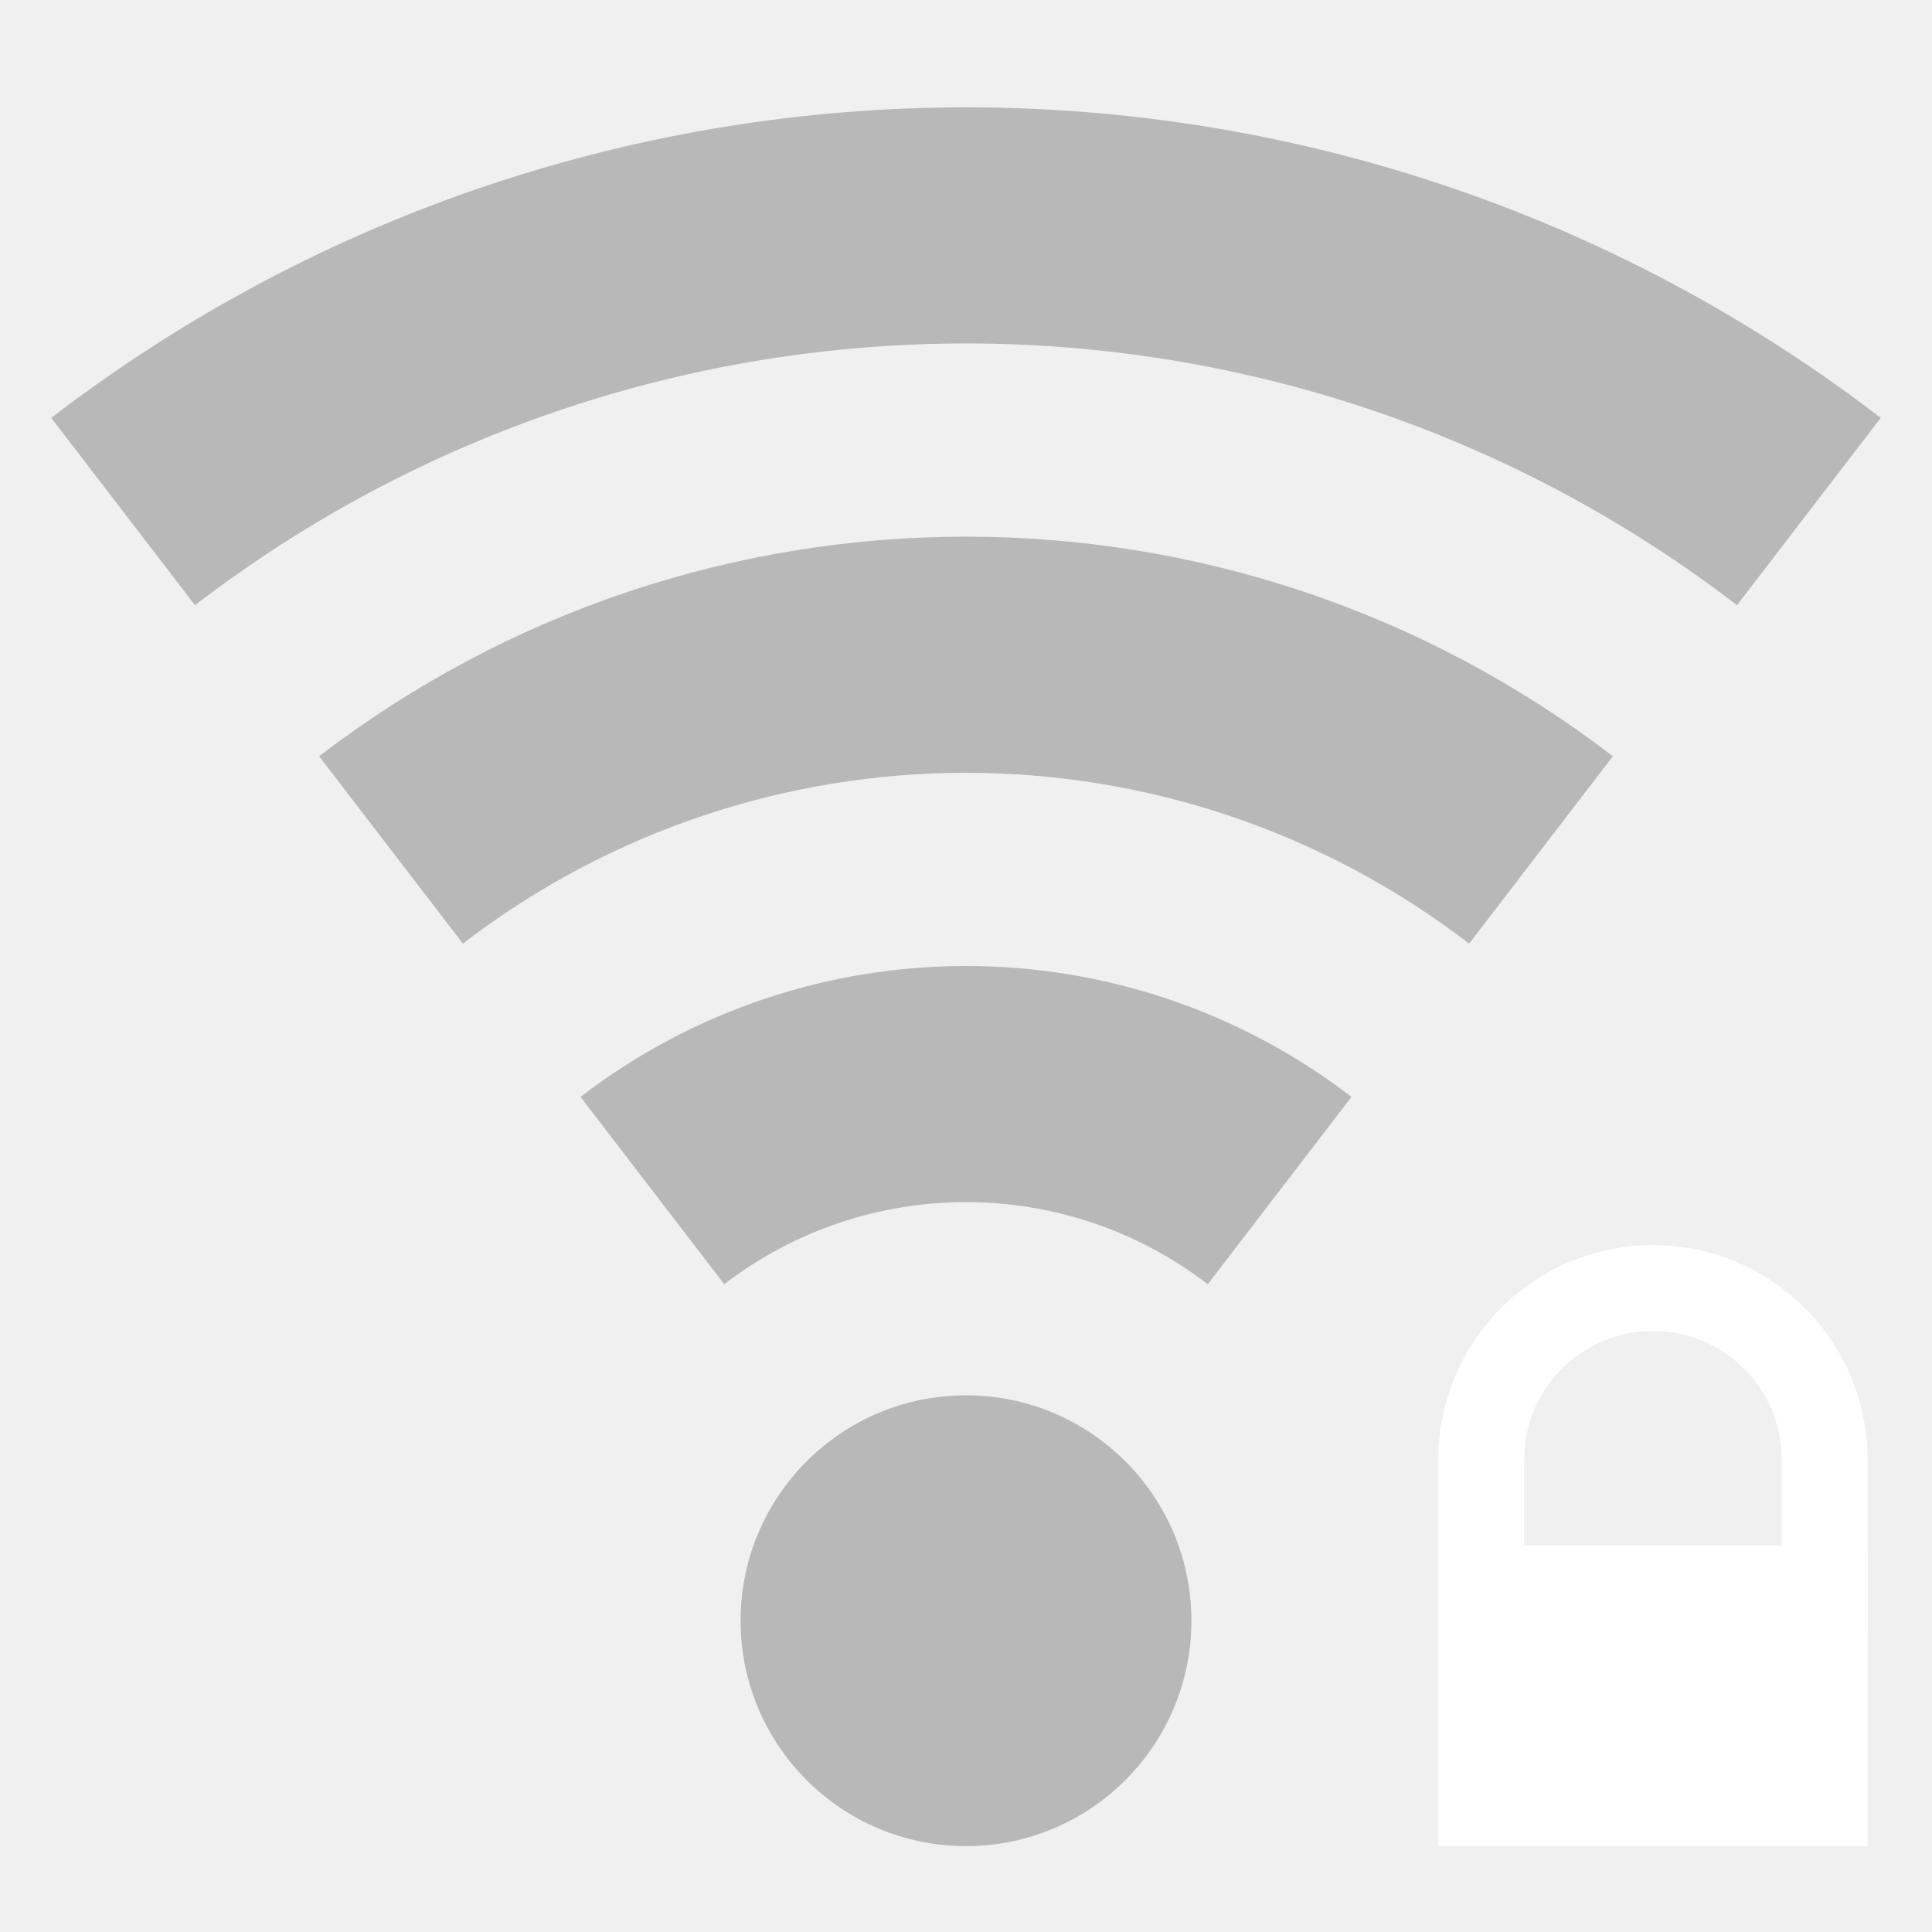
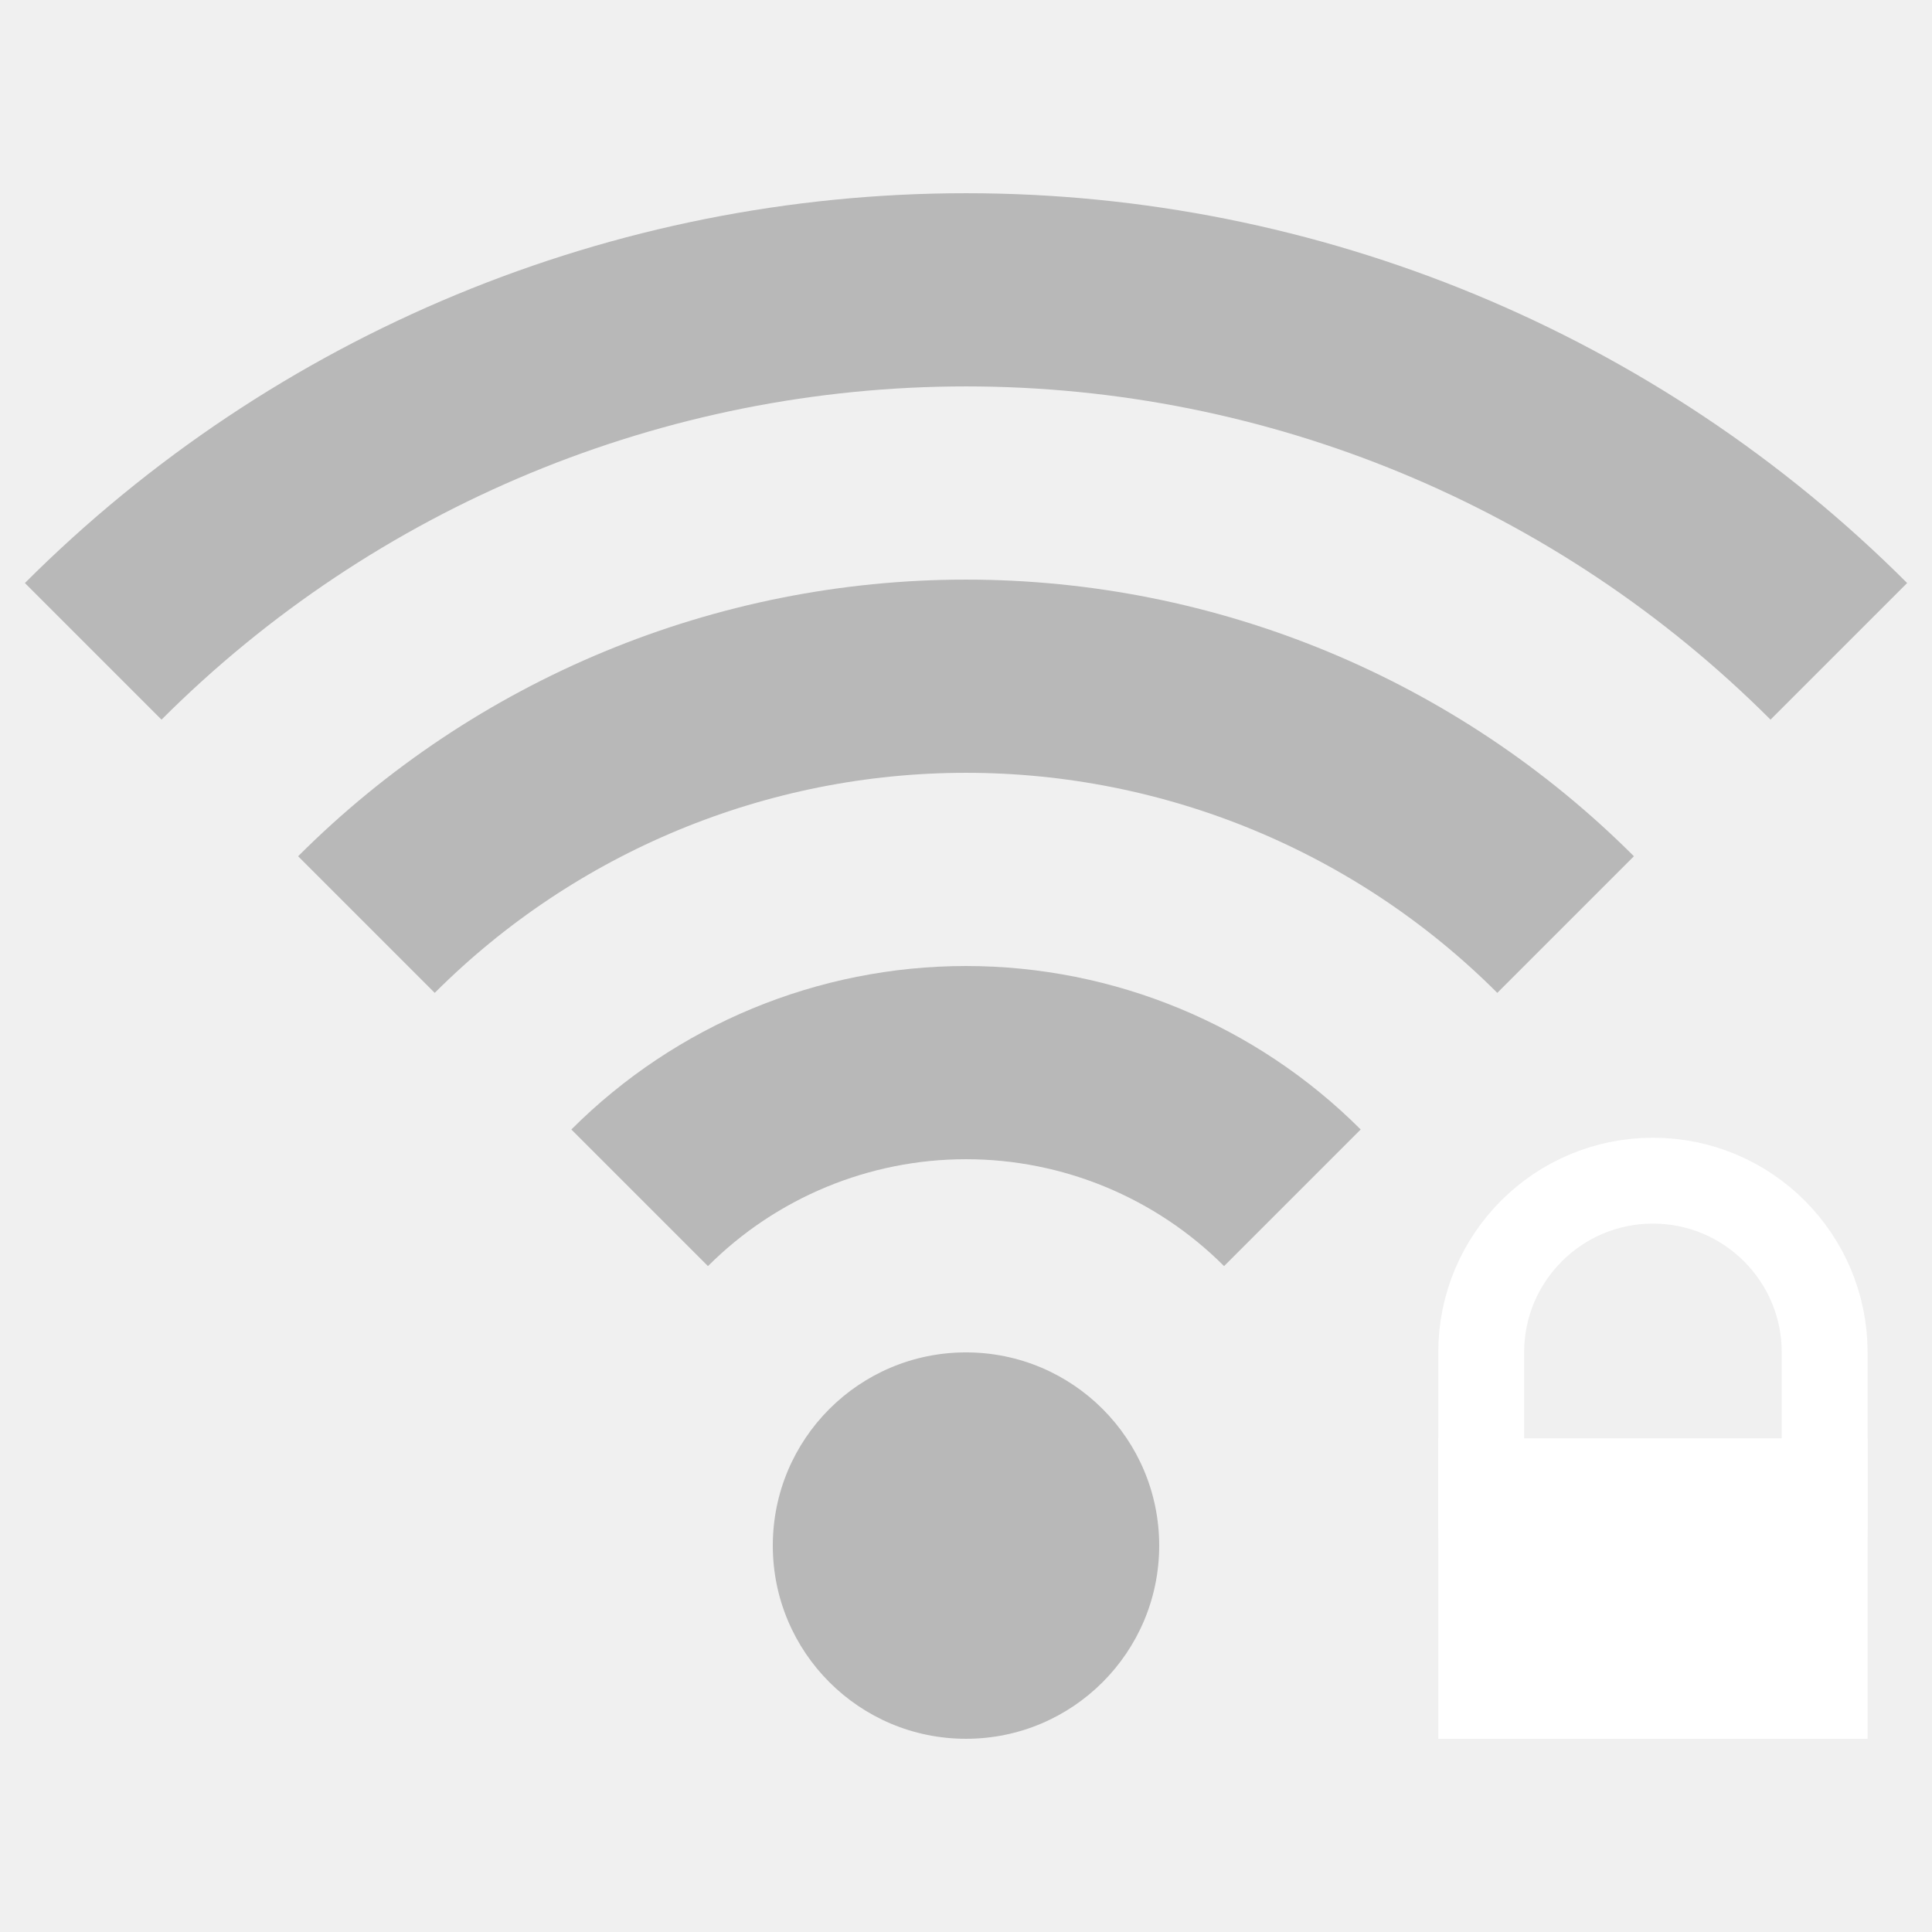
<svg xmlns="http://www.w3.org/2000/svg" width="90" height="90" id="svg6138" version="1.1" viewBox="0 0 90 90">
  <defs id="defs6140" />
  <g id="layer1" transform="translate(-283.5714,-358.7907)">
    <g transform="translate(169.5714,223.4282)" id="g5937" />
    <g id="g6442" transform="translate(-753.4598,336.4283)">
      <rect style="fill:none;stroke:none" id="rect1687" width="90" height="90" x="1037.031" y="22.362" />
-       <path transform="matrix(0,-1,1,0,0,0)" id="path1691" style="color:#000000;fill:none;stroke:#808080;stroke-width:11;stroke-linecap:butt;stroke-linejoin:round;stroke-miterlimit:4;stroke-opacity:1;stroke-dasharray:none;stroke-dashoffset:0;marker:none;visibility:visible;display:inline;overflow:visible;enable-background:accumulate;opacity:0.5" d="m -46.191,1042.766 a 64.5,64.5 0 0 1 2e-6,78.53" />
-       <path style="color:#000000;fill:none;stroke:#808080;stroke-width:11;stroke-linecap:butt;stroke-linejoin:round;stroke-miterlimit:4;stroke-opacity:1;stroke-dasharray:none;stroke-dashoffset:0;marker:none;visibility:visible;display:inline;overflow:visible;enable-background:accumulate;opacity:0.5" id="path1693" transform="matrix(0,-1,1,0,0,0)" d="m -61.955,1055.246 a 44,44 0 0 1 1e-6,53.571" />
-       <path transform="matrix(0,-1,1,0,0,0)" id="path1695" style="color:#000000;fill:none;stroke:#808080;stroke-width:11;stroke-linecap:butt;stroke-linejoin:round;stroke-miterlimit:4;stroke-opacity:1;stroke-dasharray:none;stroke-dashoffset:0;marker:none;visibility:visible;display:inline;overflow:visible;enable-background:accumulate;opacity:0.5" d="m -77.822,1067.421 a 24,24 0 0 1 0,29.221" />
-       <circle r="10.5" cy="1082.031" cx="-97.862" style="color:#000000;fill:#808080;fill-opacity:1;stroke:none;stroke-width:16.345;marker:none;visibility:visible;display:inline;overflow:visible;enable-background:accumulate;opacity:0.5" id="path1697" transform="matrix(0,-1,1,0,0,0)" d="m -87.362,1082.031 a 10.5,10.5 0 0 1 -10.5,10.5 10.5,10.5 0 0 1 -10.5,-10.5 10.5,10.5 0 0 1 10.5,-10.5 10.5,10.5 0 0 1 10.5,10.5 z" />
-       <g transform="translate(0.9999998,8.000427)" id="g6192">
-         <rect y="86.362" x="1103.031" height="14" width="20" id="rect6726-8" style="color:#000000;fill:#ffffff;fill-opacity:1;fill-rule:nonzero;stroke:none;stroke-width:6;marker:none;visibility:visible;display:inline;overflow:visible;enable-background:accumulate" />
-         <rect ry="8" rx="8" y="74.362" x="1105.031" height="24" width="16" id="rect6190" style="color:#000000;fill:none;stroke:#ffffff;stroke-width:4;stroke-miterlimit:4;stroke-dasharray:none;marker:none;visibility:visible;display:inline;overflow:visible;enable-background:accumulate" />
+       <g transform="translate(0.9999998,3.000427)" id="g6192">
+         <rect y="86.362" x="1103.031" height="14" width="20" id="rect6726-8" style="color:#000000;display:inline;overflow:visible;visibility:visible;fill:#ffffff;fill-opacity:1;fill-rule:nonzero;stroke:none;stroke-width:6;marker:none;enable-background:accumulate" />
+         <rect ry="8" rx="8" y="74.362" x="1105.031" height="24" width="16" id="rect6190" style="color:#000000;display:inline;overflow:visible;visibility:visible;fill:none;stroke:#ffffff;stroke-width:4;stroke-miterlimit:4;stroke-dasharray:none;marker:none;enable-background:accumulate" />
      </g>
+       <circle transform="matrix(0,-1,1,0,0,0)" id="circle4181" style="color:#000000;display:inline;overflow:visible;visibility:visible;opacity:0.5;fill:#808080;fill-opacity:1;stroke:none;stroke-width:16.345;marker:none;enable-background:accumulate" cx="-94.362" cy="1082.031" r="9" />
+       <path style="color:#000000;display:inline;overflow:visible;visibility:visible;opacity:0.5;fill:none;fill-opacity:1;stroke:#808080;stroke-width:9;stroke-miterlimit:4;stroke-dasharray:none;stroke-opacity:1;marker:none;enable-background:accumulate" id="circle4187" transform="matrix(0,-1,1,0,0,0)" d="m -52.704,1041.373 a 57.5,57.5 0 0 1 16.841,40.659 57.5,57.5 0 0 1 -16.841,40.659" />
+       <path transform="matrix(0,-1,1,0,0,0)" id="circle4189" style="color:#000000;display:inline;overflow:visible;visibility:visible;opacity:0.5;fill:none;fill-opacity:1;stroke:#808080;stroke-width:9;stroke-miterlimit:4;stroke-dasharray:none;stroke-opacity:1;marker:none;enable-background:accumulate" d="m -65.432,1054.101 a 39.5,39.5 0 0 1 11.569,27.931 39.5,39.5 0 0 1 -11.569,27.931" />
+       <path style="color:#000000;display:inline;overflow:visible;visibility:visible;opacity:0.5;fill:none;fill-opacity:1;stroke:#808080;stroke-width:9;stroke-miterlimit:4;stroke-dasharray:none;stroke-opacity:1;marker:none;enable-background:accumulate" id="circle4191" transform="matrix(0,-1,1,0,0,0)" d="m -78.16,1066.829 a 21.5,21.5 0 0 1 6.297,15.203 21.5,21.5 0 0 1 -6.297,15.203" />
    </g>
  </g>
</svg>
